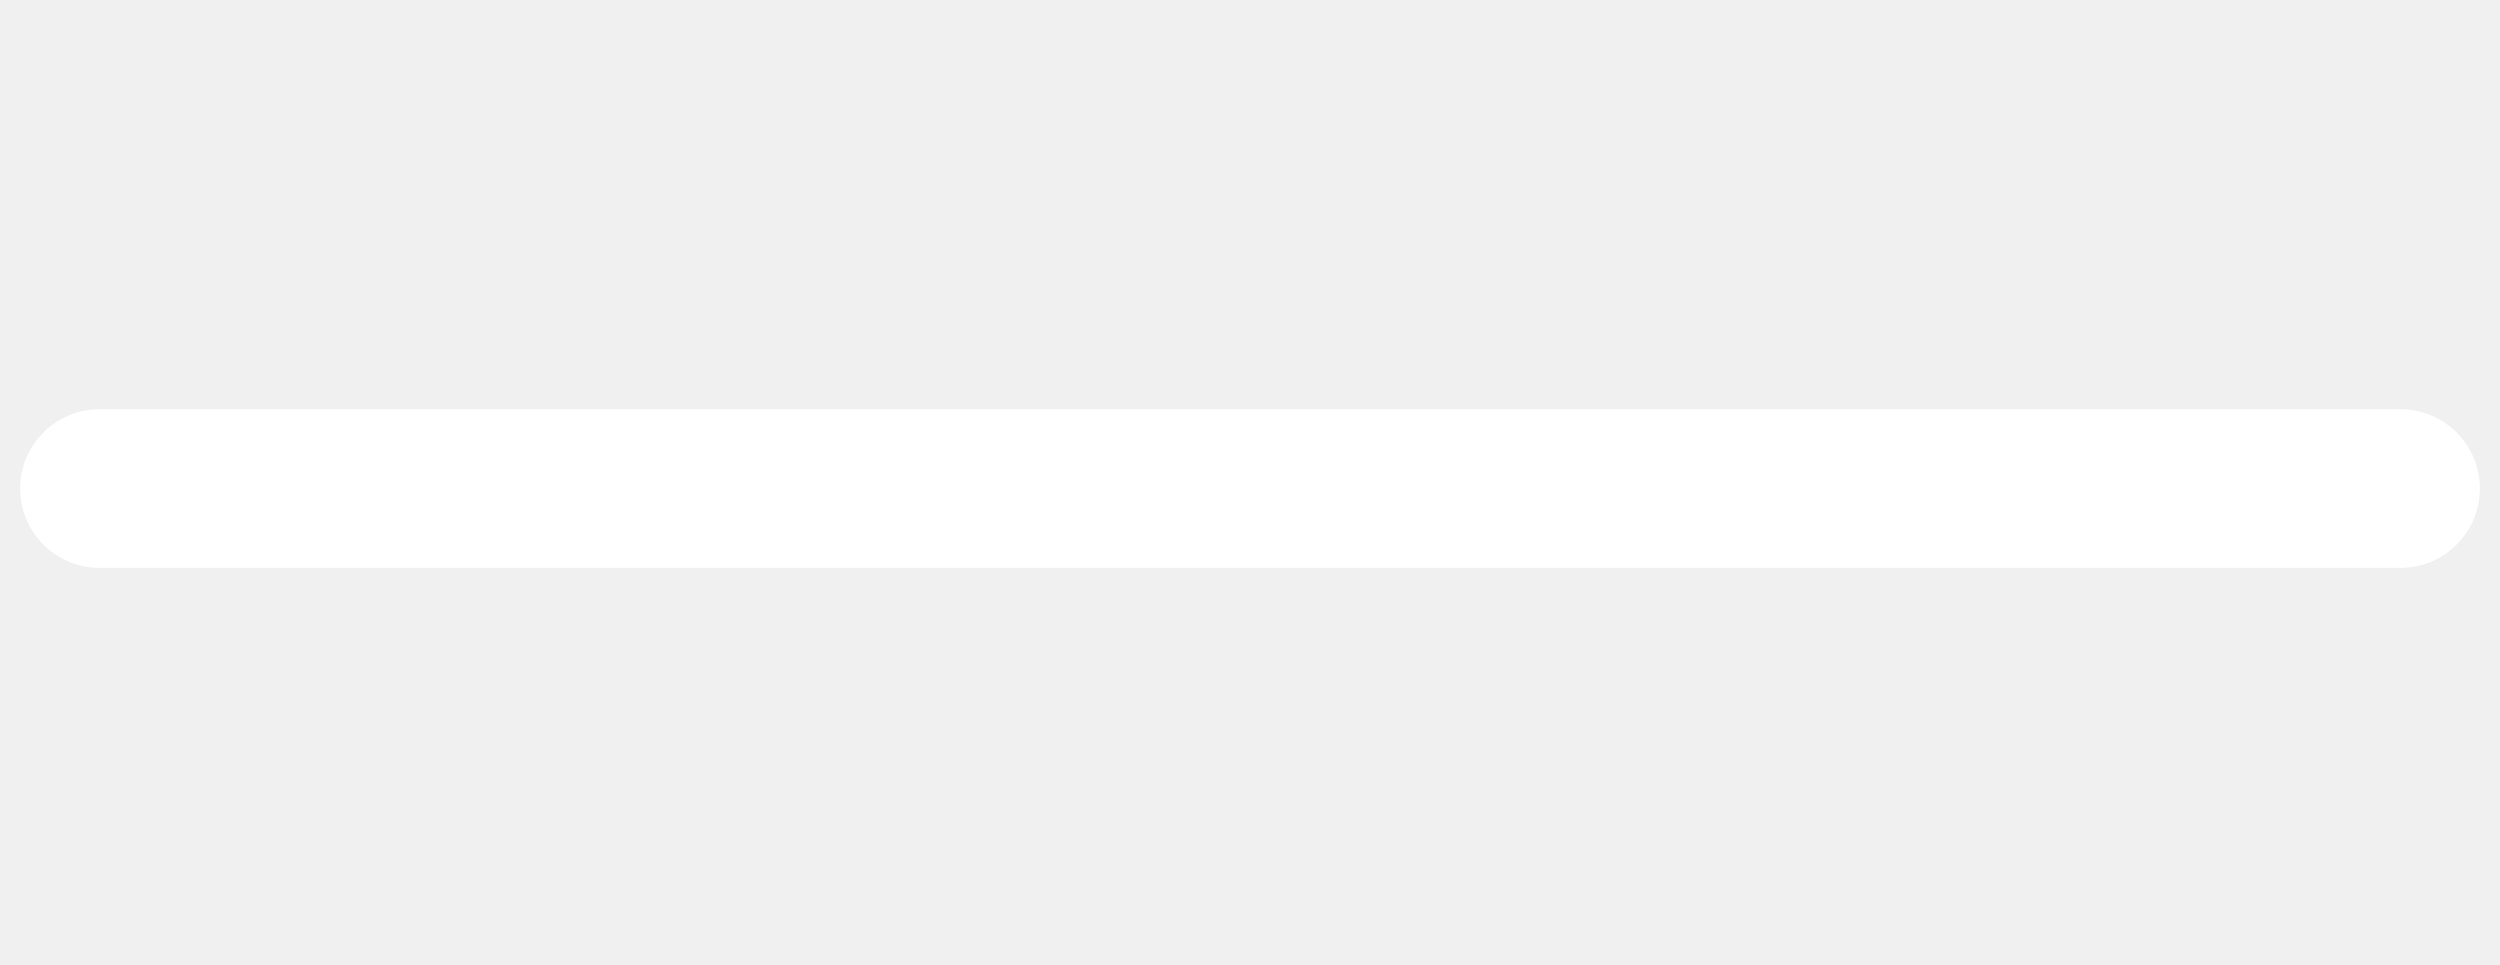
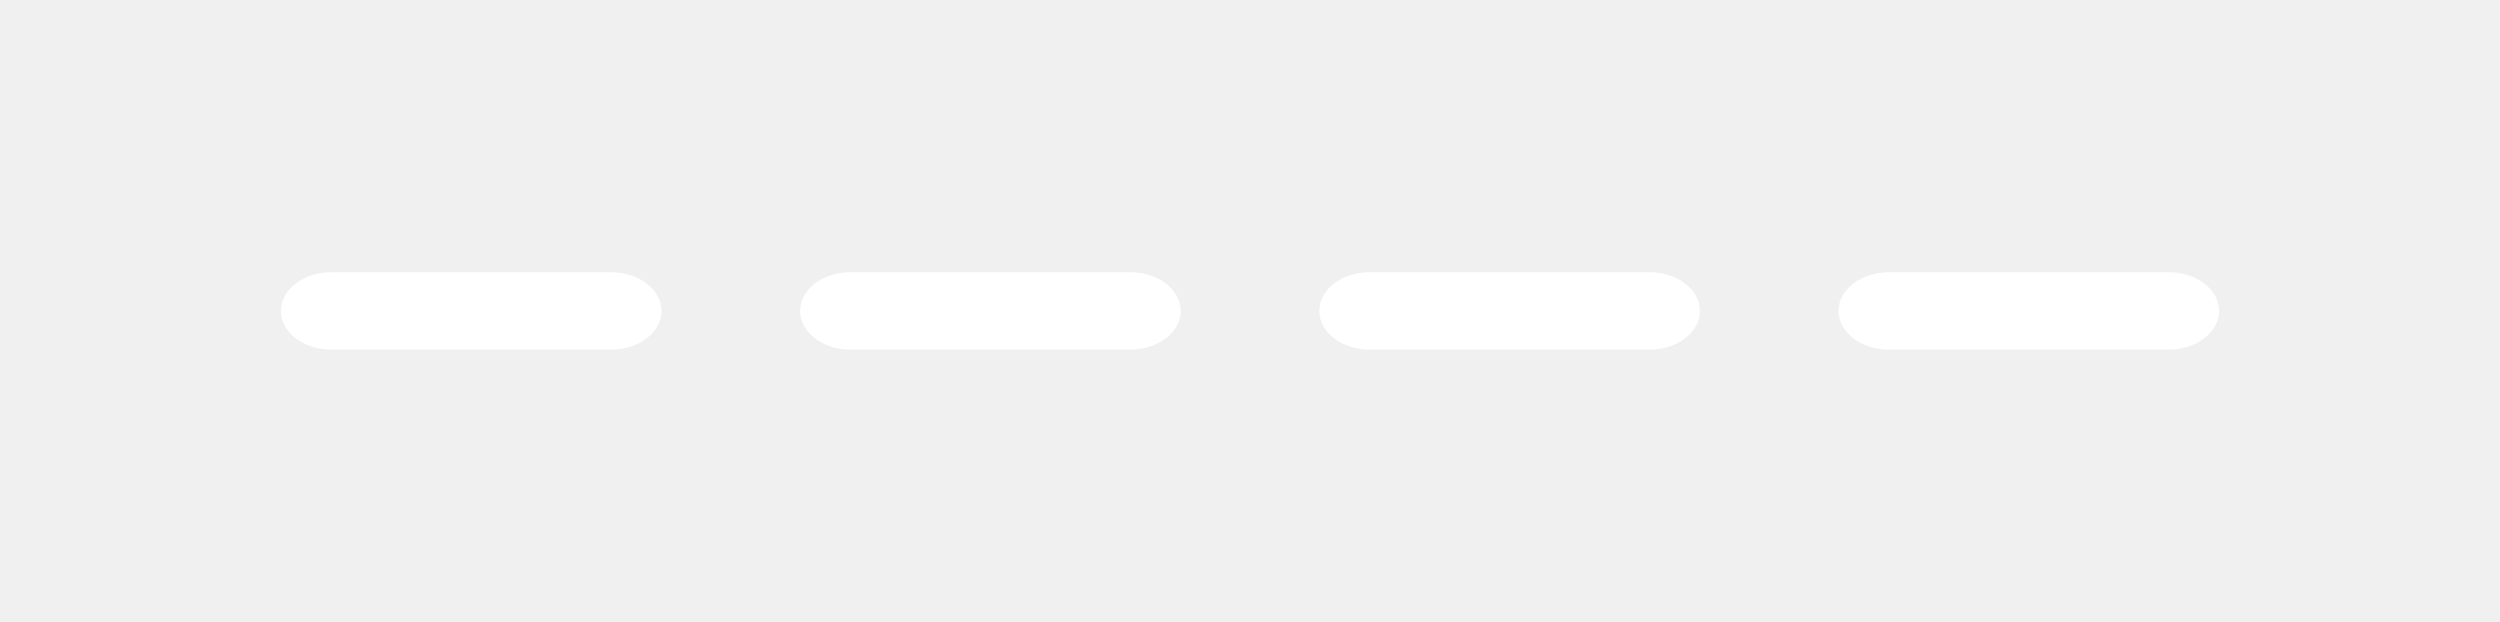
- <svg xmlns="http://www.w3.org/2000/svg" id="Layer_1" data-name="Layer 1" viewBox="0 0 87.741 33.861">
+ <svg xmlns="http://www.w3.org/2000/svg" id="Layer_1" data-name="Layer 1" viewBox="0 0 136.129 33.861">
  <defs>
    <style>.cls-1{fill:#fff;}</style>
  </defs>
-   <path class="cls-1" d="M84.25,19.93H3.491A2.784,2.784,0,0,1,.707,17.146h0a2.784,2.784,0,0,1,2.784-2.783H84.25a2.784,2.784,0,0,1,2.784,2.783h0A2.784,2.784,0,0,1,84.25,19.93Z" />
+   <path class="cls-1" d="M118.083,19.038H102.861c-1.519,0-2.75-.944-2.75-2.107s1.231-2.108,2.75-2.108h15.222c1.519,0,2.75.944,2.75,2.108S119.6,19.038,118.083,19.038Z" />
+   <path class="cls-1" d="M89.812,19.038H74.588c-1.518,0-2.75-.944-2.75-2.107s1.232-2.108,2.75-2.108H89.812c1.519,0,2.75.944,2.75,2.108S91.331,19.038,89.812,19.038Z" />
+   <path class="cls-1" d="M61.54,19.038H46.317c-1.519,0-2.75-.944-2.75-2.107s1.231-2.108,2.75-2.108H61.54c1.519,0,2.75.944,2.75,2.108S63.059,19.038,61.54,19.038Z" />
+   <path class="cls-1" d="M33.269,19.038H18.045c-1.518,0-2.75-.944-2.75-2.107s1.232-2.108,2.75-2.108H33.269c1.519,0,2.75.944,2.75,2.108S34.788,19.038,33.269,19.038Z" />
</svg>
